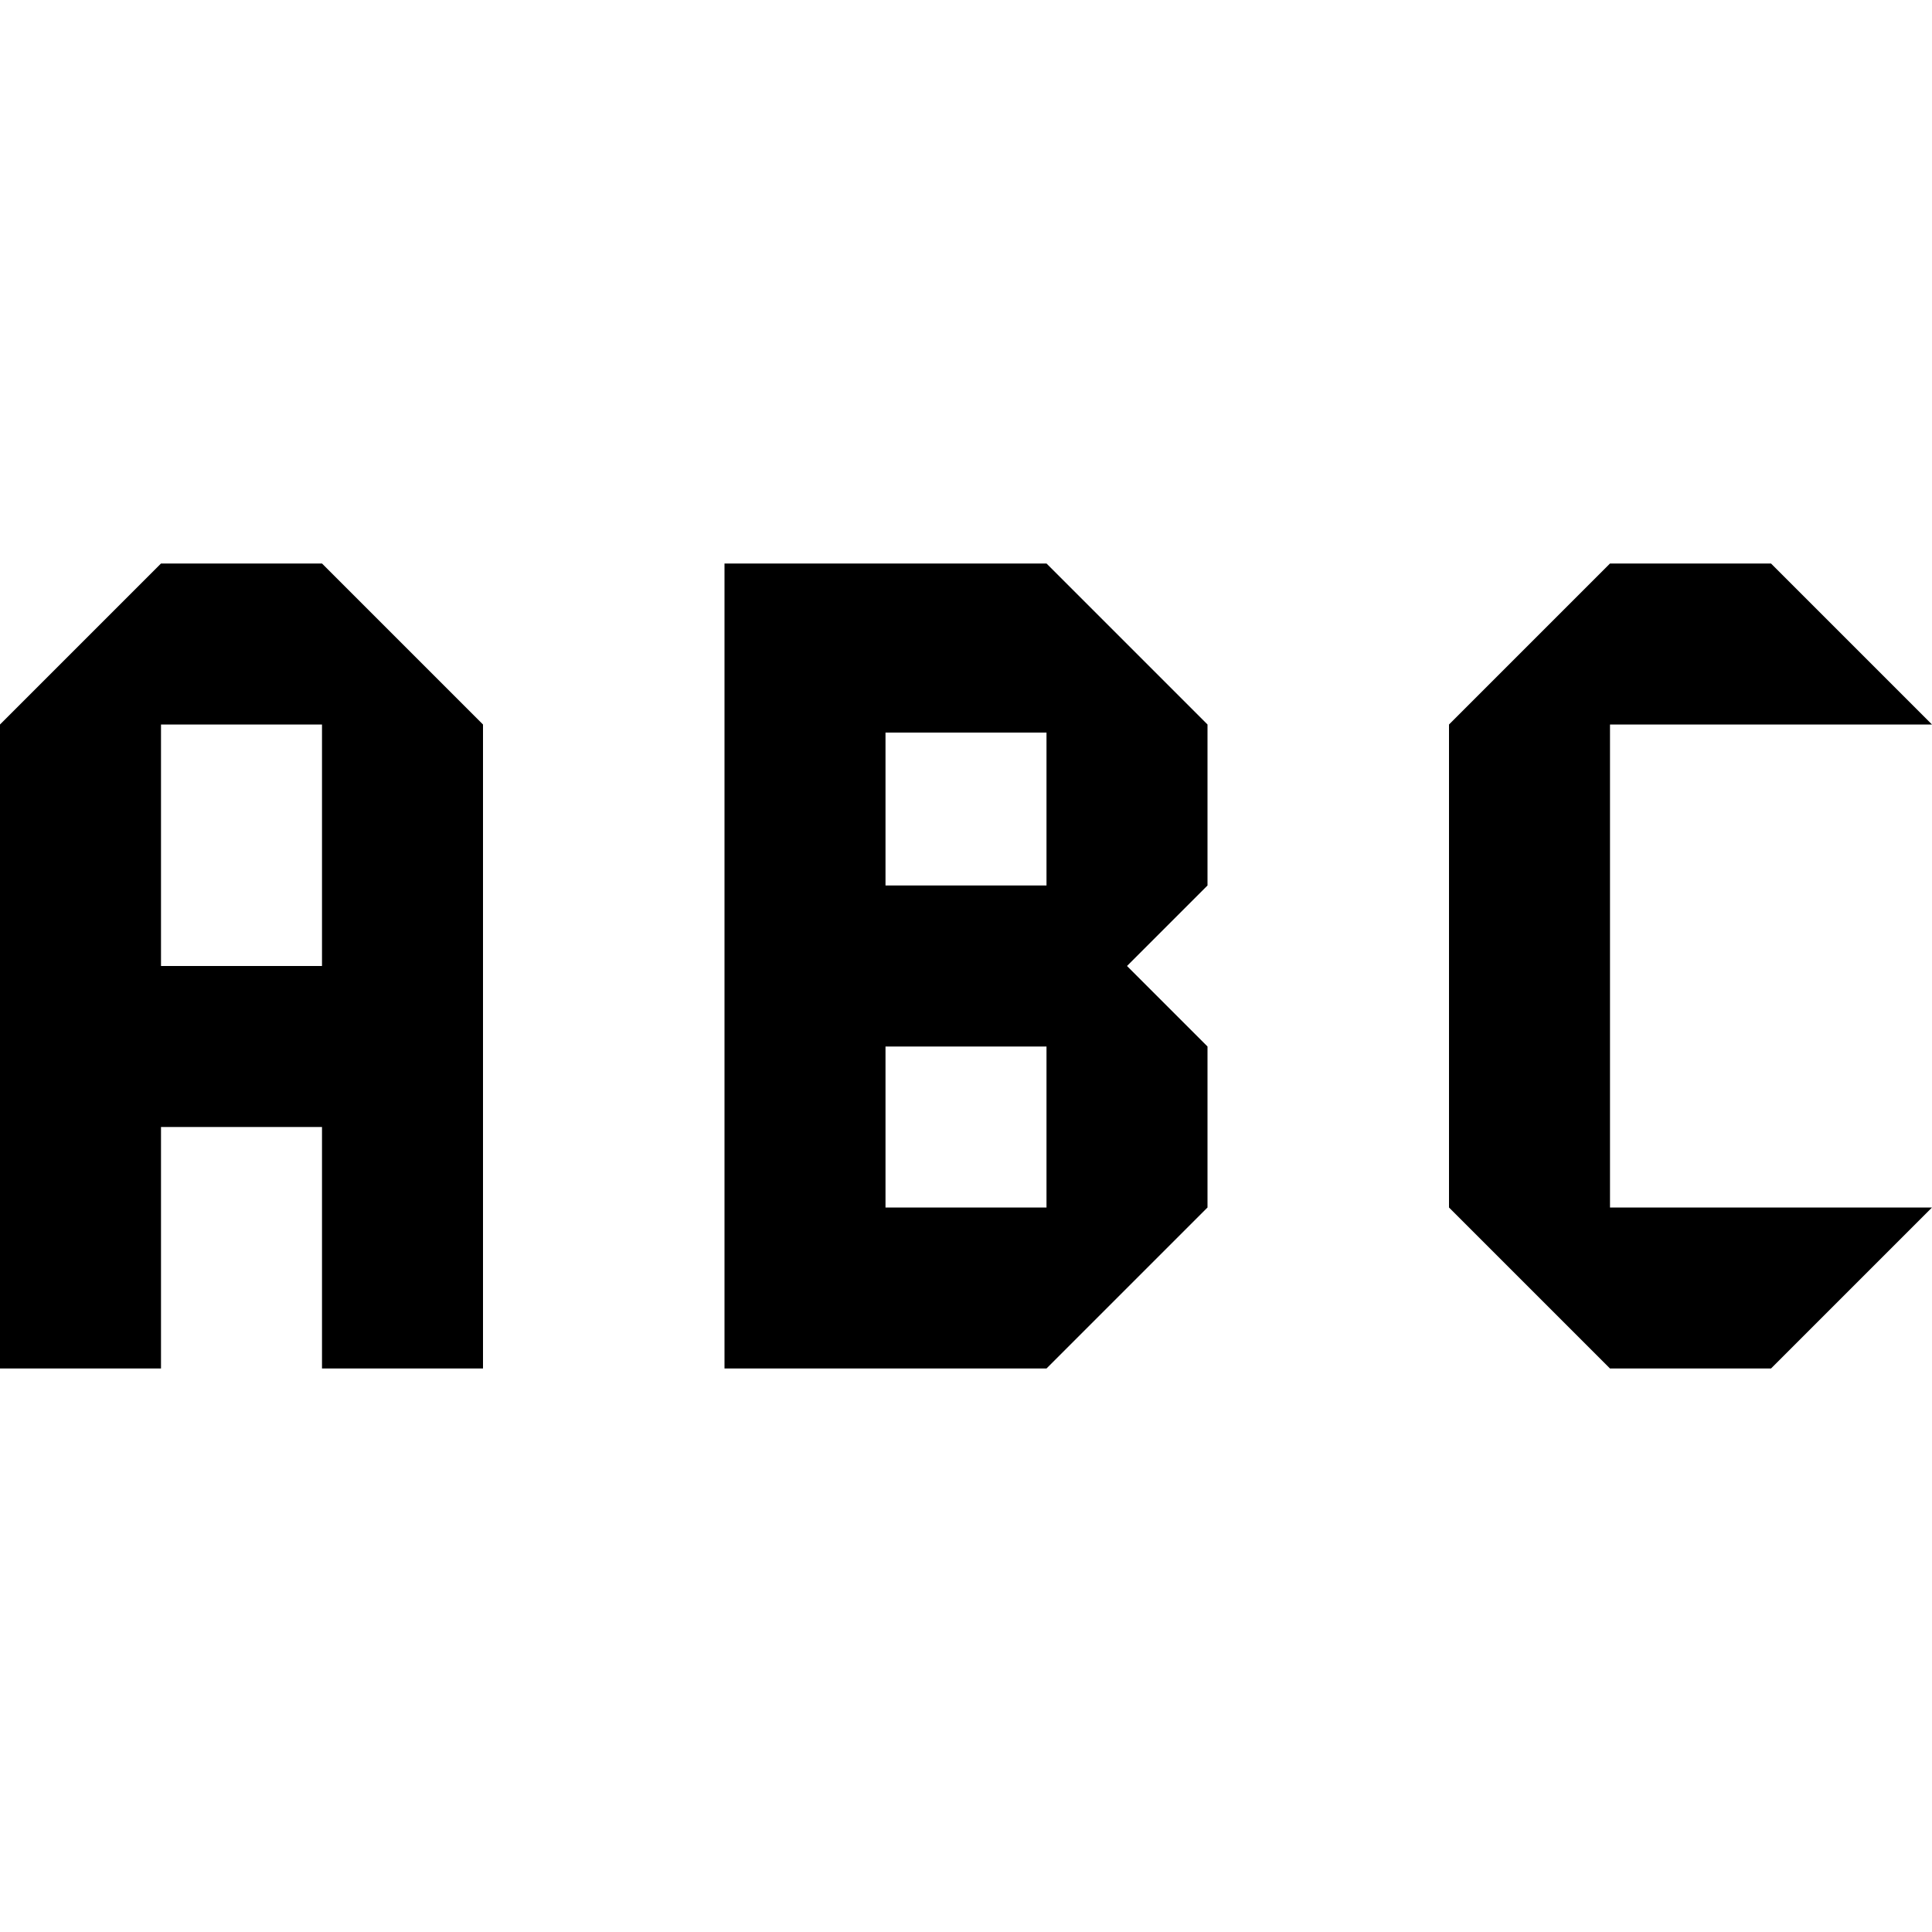
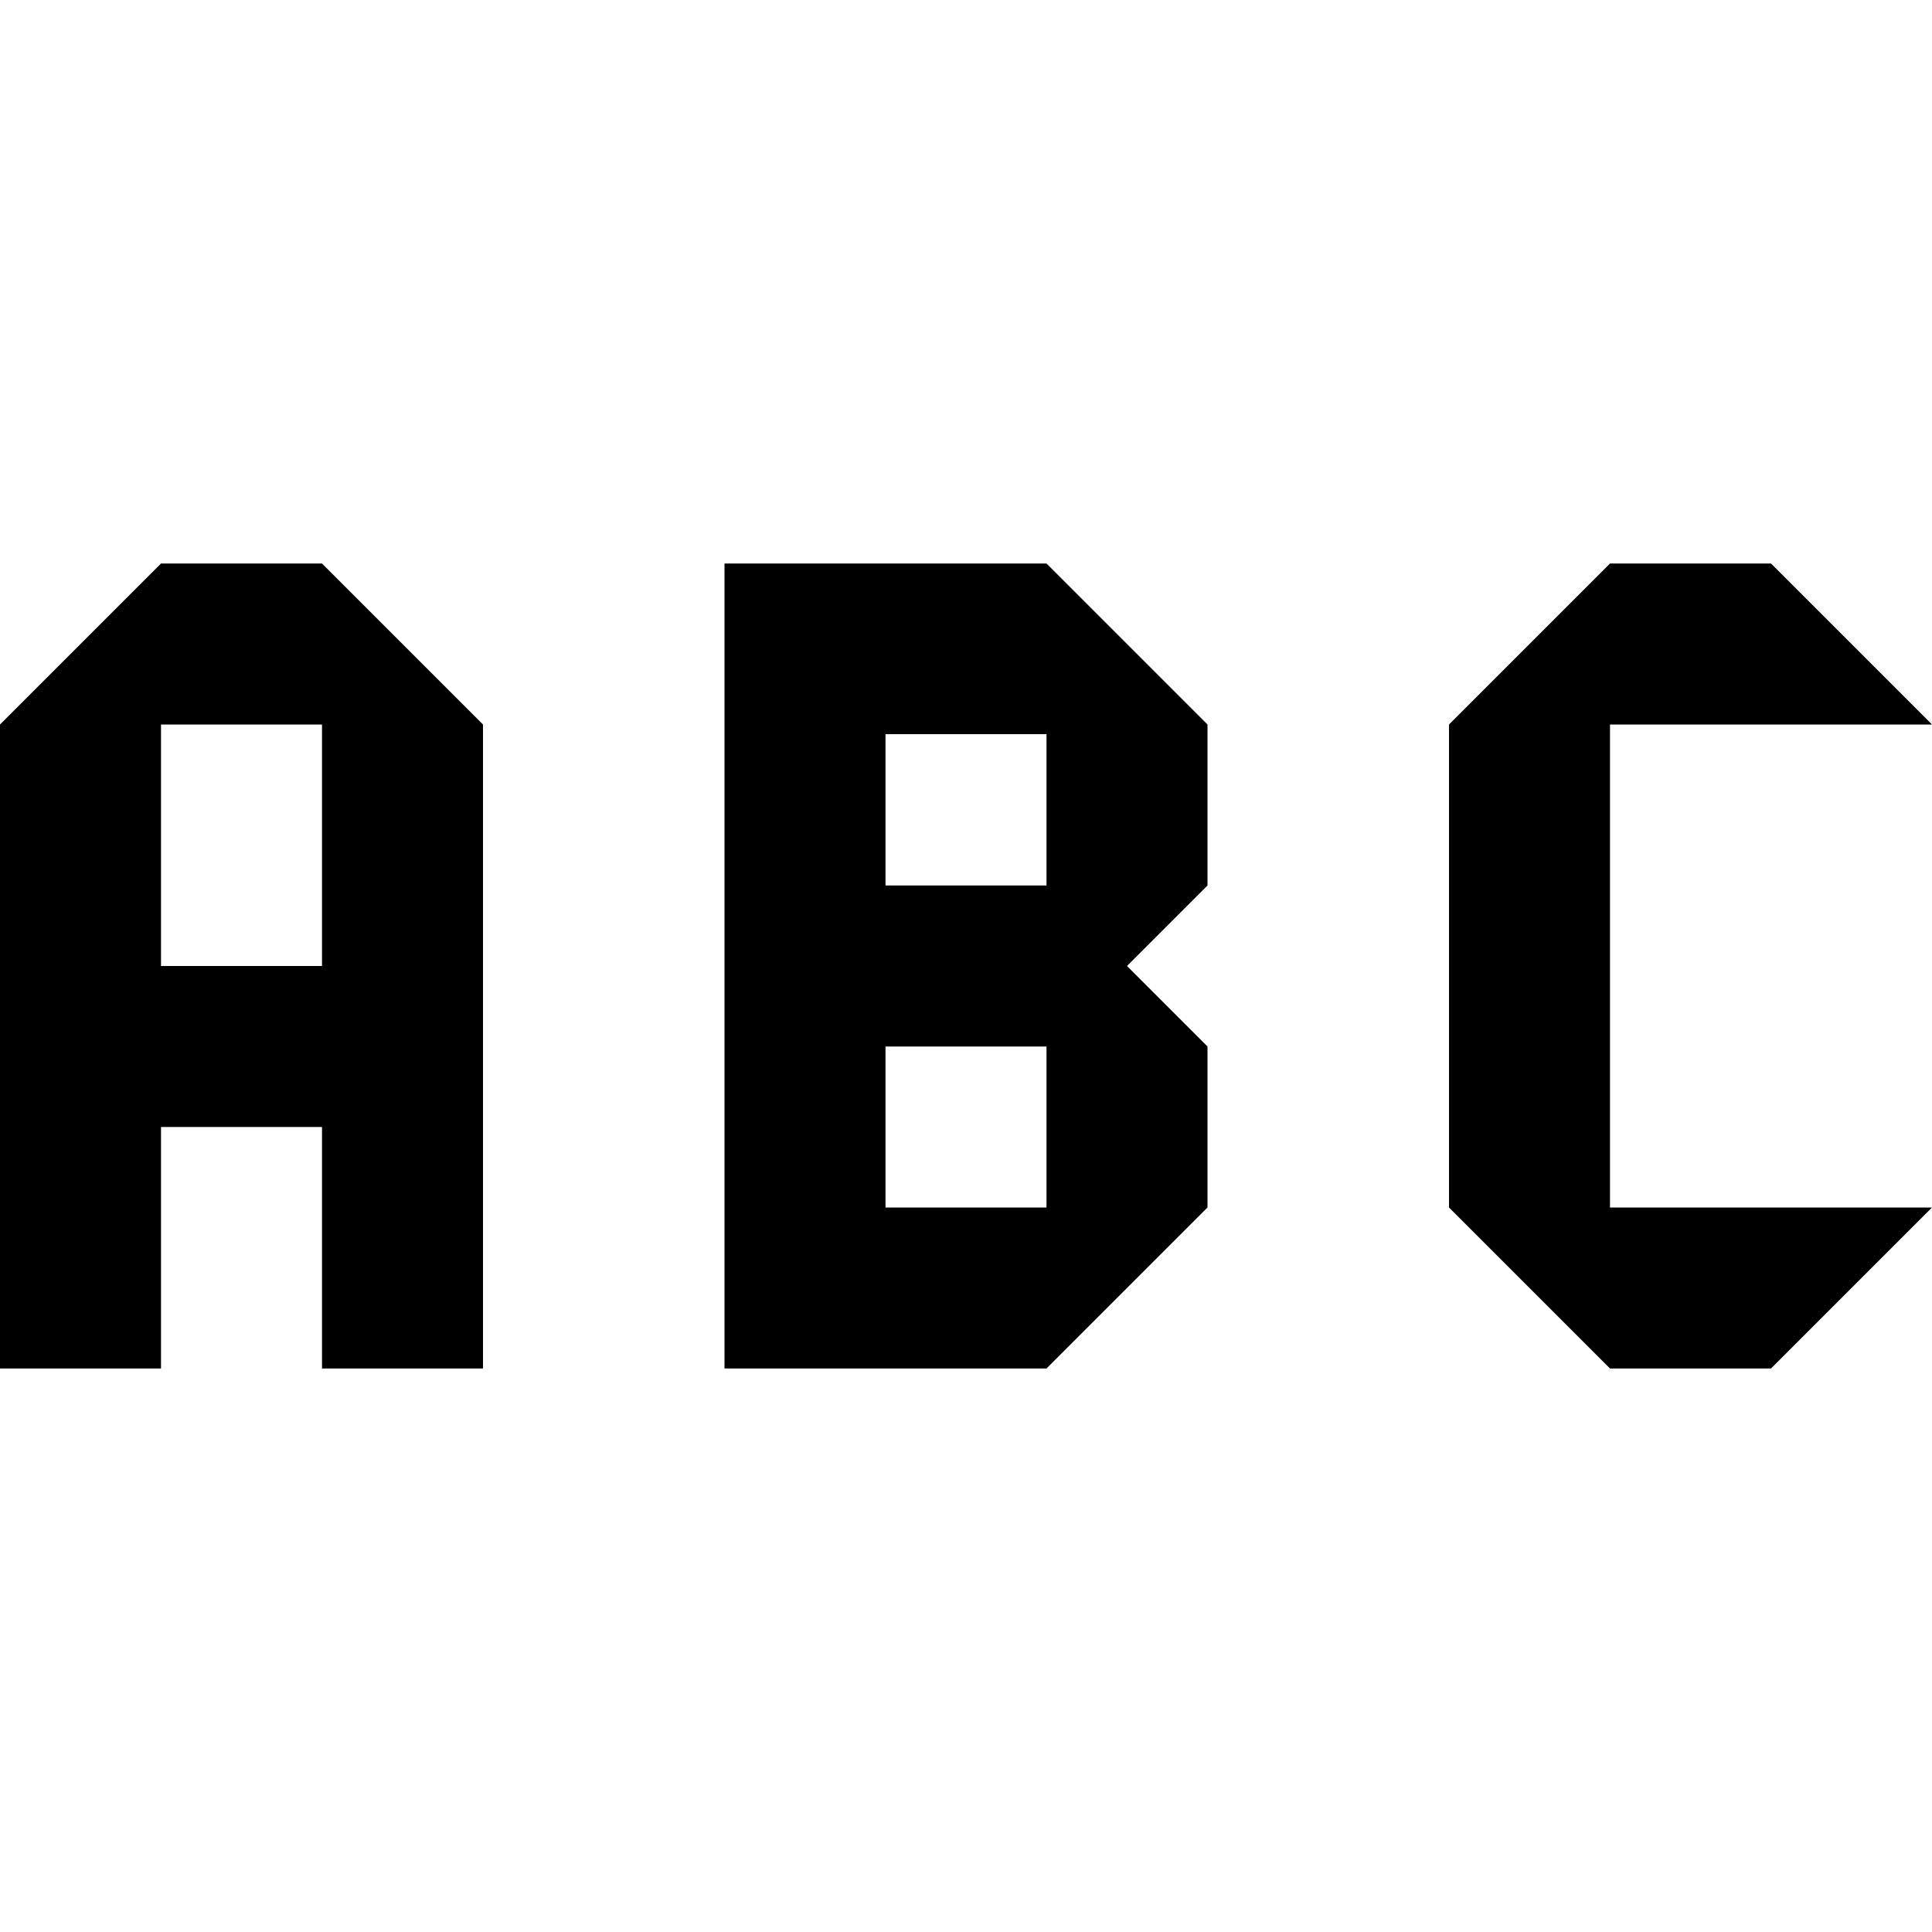
- <svg xmlns="http://www.w3.org/2000/svg" version="1.1" id="Layer_1" x="0px" y="0px" width="24px" height="24px" viewBox="0 0 24 24" enable-background="new 0 0 24 24" xml:space="preserve">
-   <path d="M2,7L0,9v8h2v-3h2v3h2V9L4,7H2z M4,12H2V9h2V12z M9,7v10h4l2-2v-2l-1-1l1-1V9l-2-2H9z M13,15h-2v-2h2V15z M13,11h-2V9.1h2  V11z M20,15h4l-2,2h-2l-2-2v-2v-2V9l2-2h2l2,2h-4v1.3V11v2v0.7V15z" />
+ <svg xmlns="http://www.w3.org/2000/svg" id="widgets" width="24" height="24" viewBox="0 0 24 24">
+   <path id="label" d="M2,7L0,9v8H2v-3h2v3h2V9l-2-2H2Zm2,5H2v-3h2v3Zm9,5l2-2v-2l-1-1,1-1v-2l-2-2h-4v10h4Zm0-7.88v1.88h-2v-1.88h2Zm-2,3.88h2v2h-2v-2Zm9,2h4l-2,2h-2l-2-2v-6l2-2h2l2,2h-4v6Z" />
</svg>
